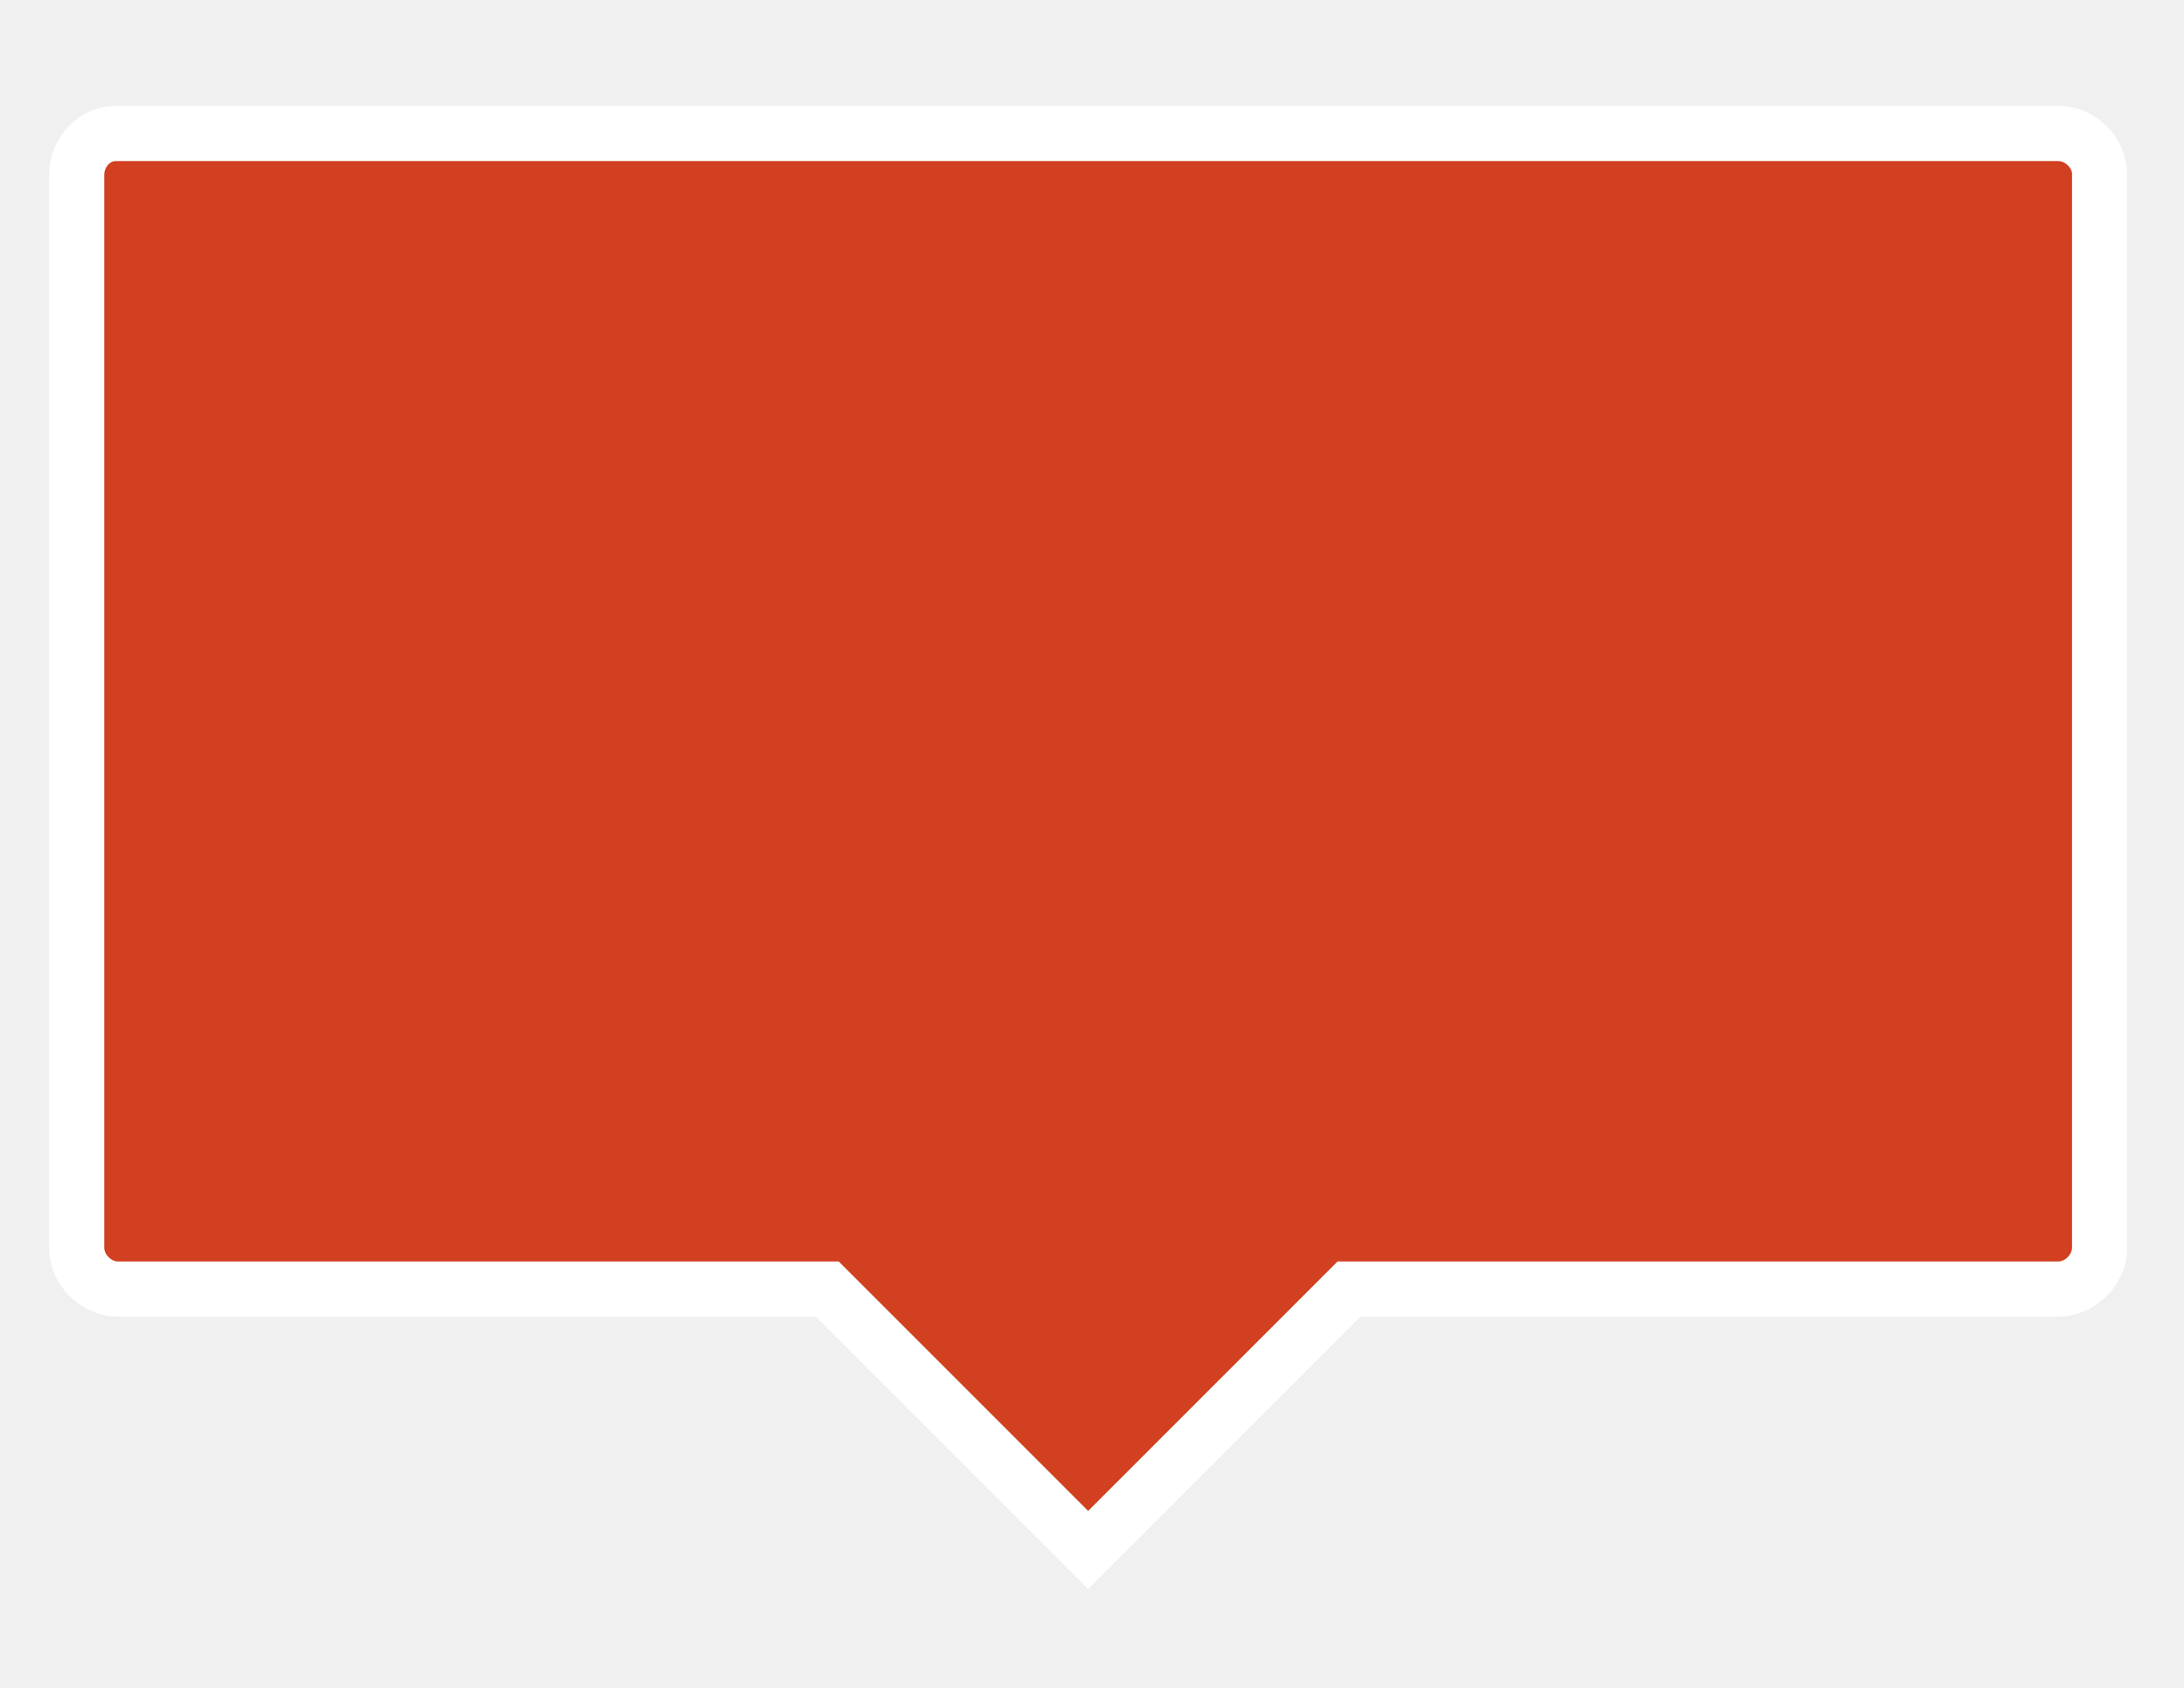
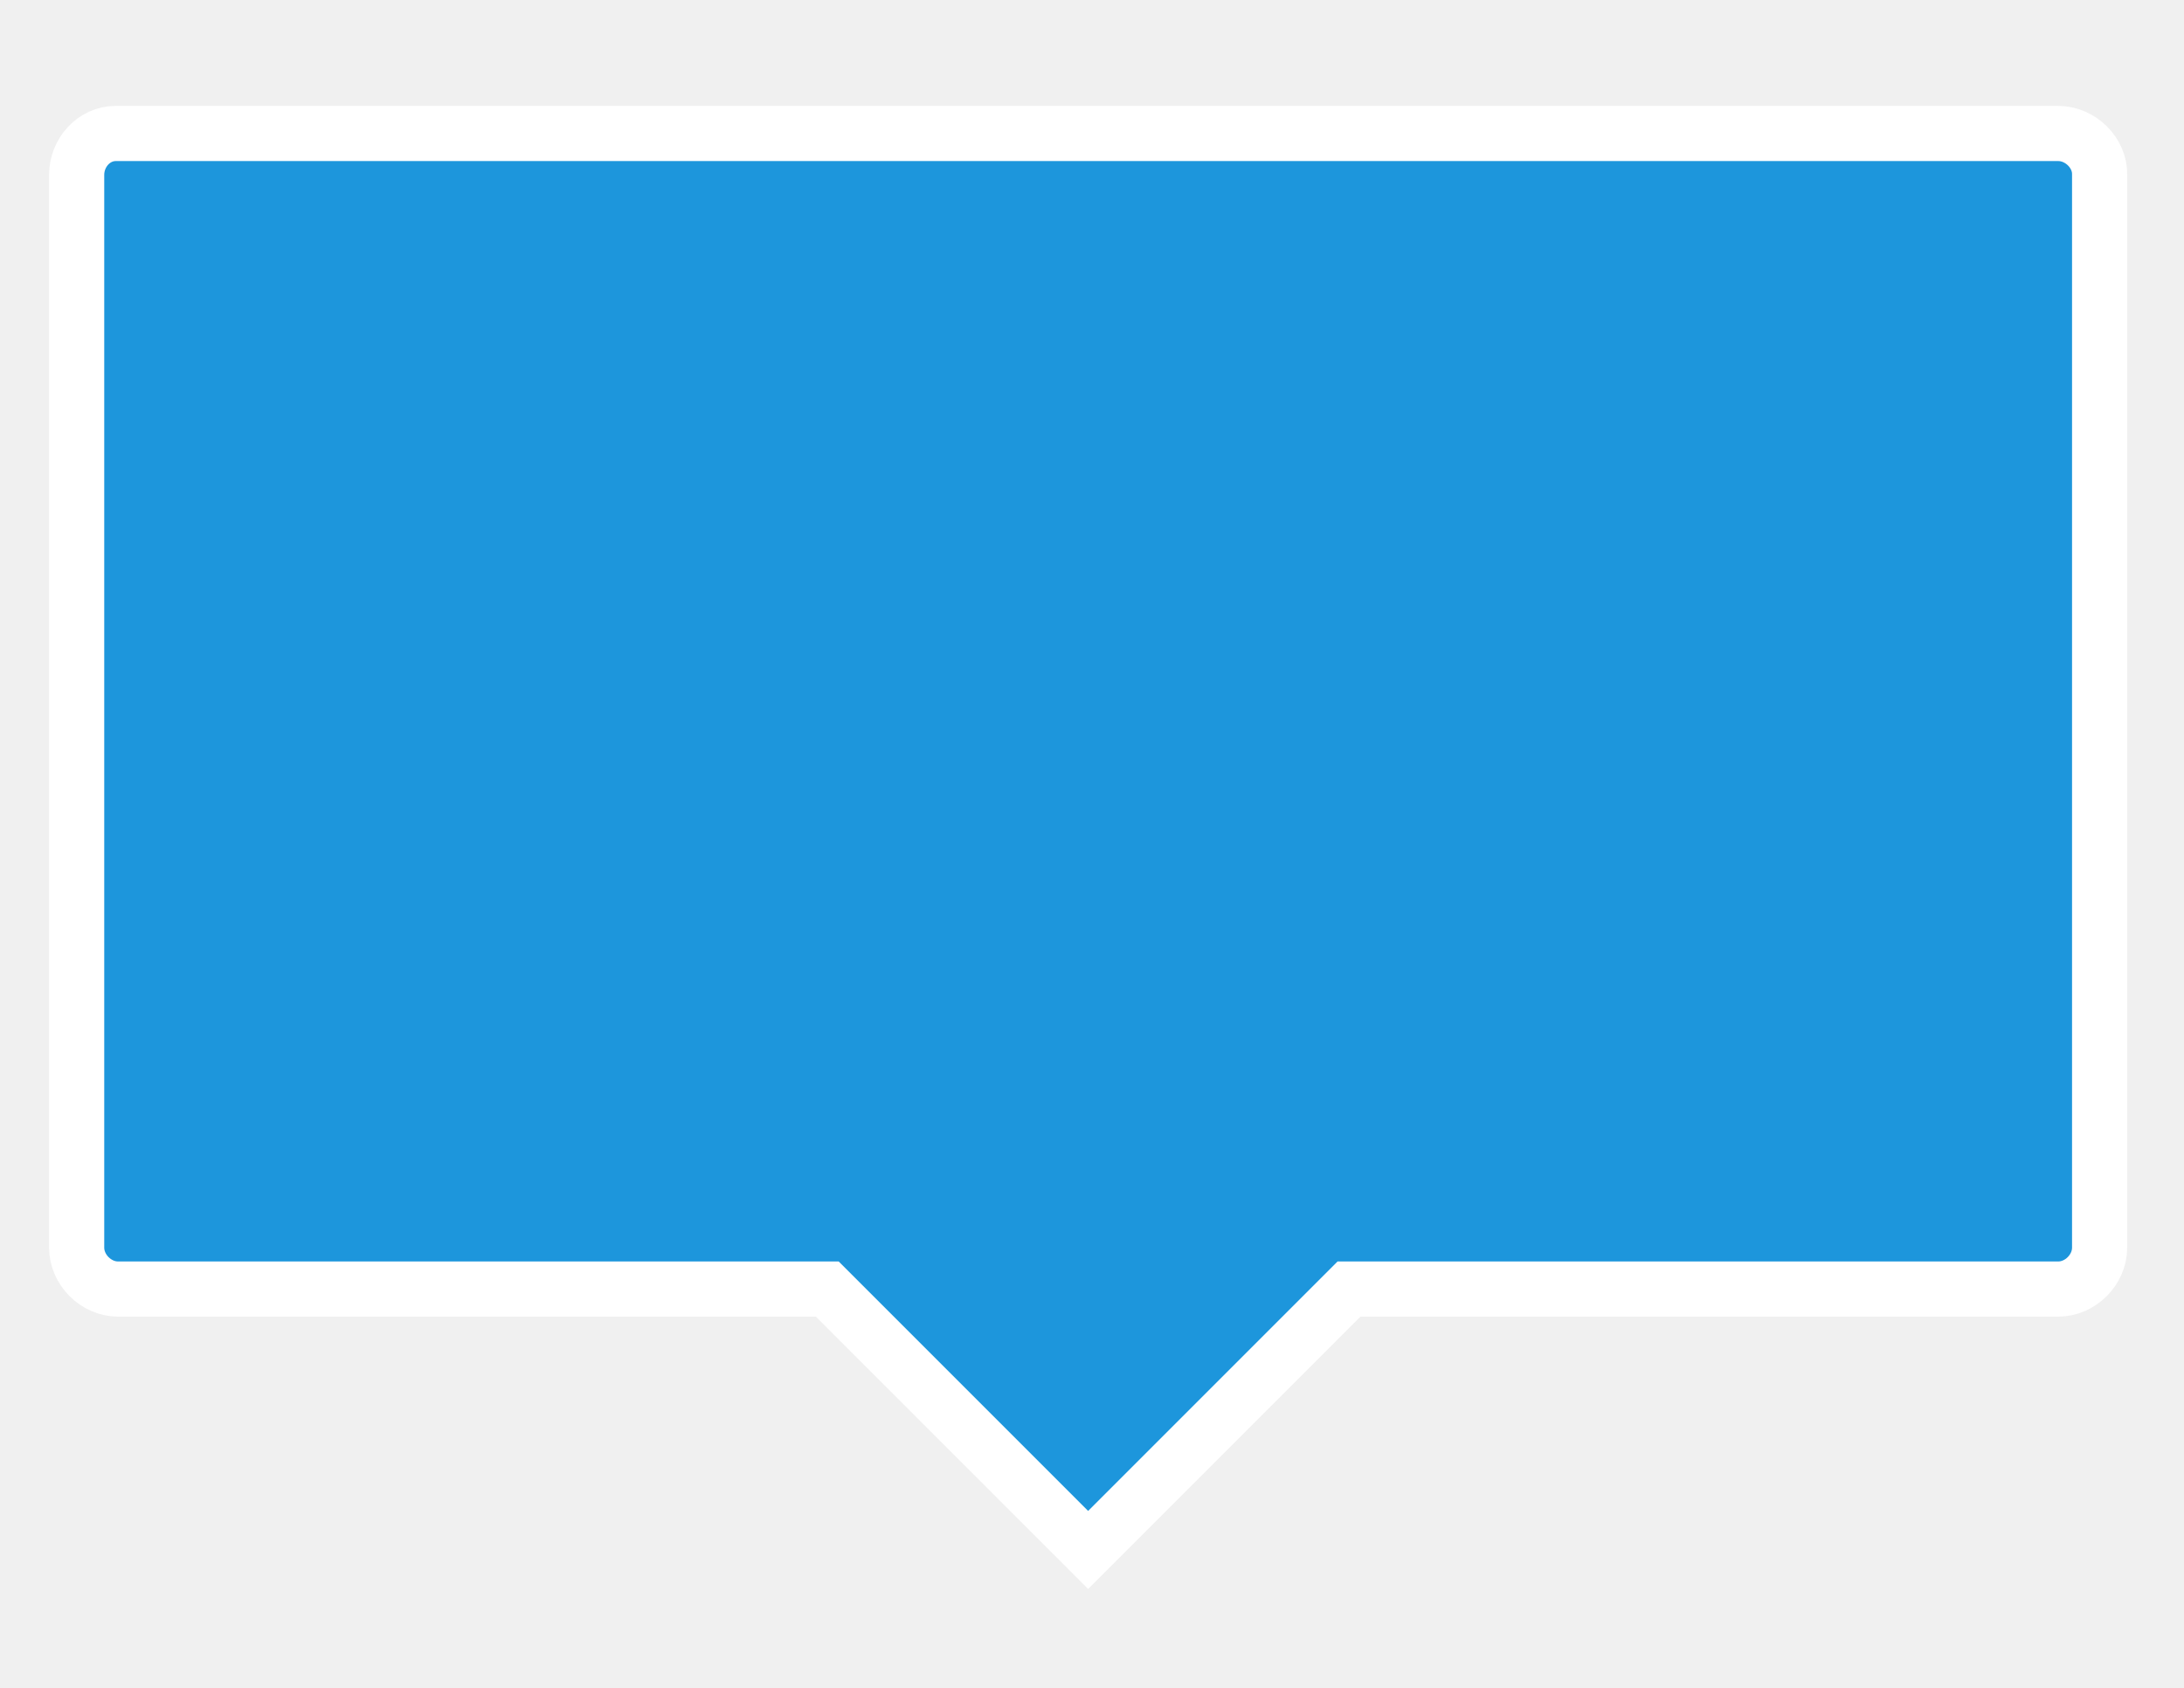
<svg xmlns="http://www.w3.org/2000/svg" viewBox="0 0 396 306">
-   <path d="M373.2 24.2H21c-4 0-7.1 3.5-7.1 7.5v194.5c0 4 3.5 7.5 7.5 7.5H150l47.3 47.3 47.3-47.3h128.6c4 0 7.5-3.5 7.5-7.5V31.7C380.8 27.7 377.2 24.2 373.2 24.2z" style="fill:#D14020;stroke-width:10;stroke:#FFF" />
+   <path d="M373.2 24.2H21c-4 0-7.1 3.5-7.1 7.5v194.5c0 4 3.5 7.5 7.5 7.5H150l47.3 47.3 47.3-47.3h128.6c4 0 7.5-3.5 7.5-7.5V31.7C380.8 27.7 377.2 24.2 373.2 24.2z" style="fill:#1D96DC;stroke-width:10;stroke:#FFF" />
</svg>
